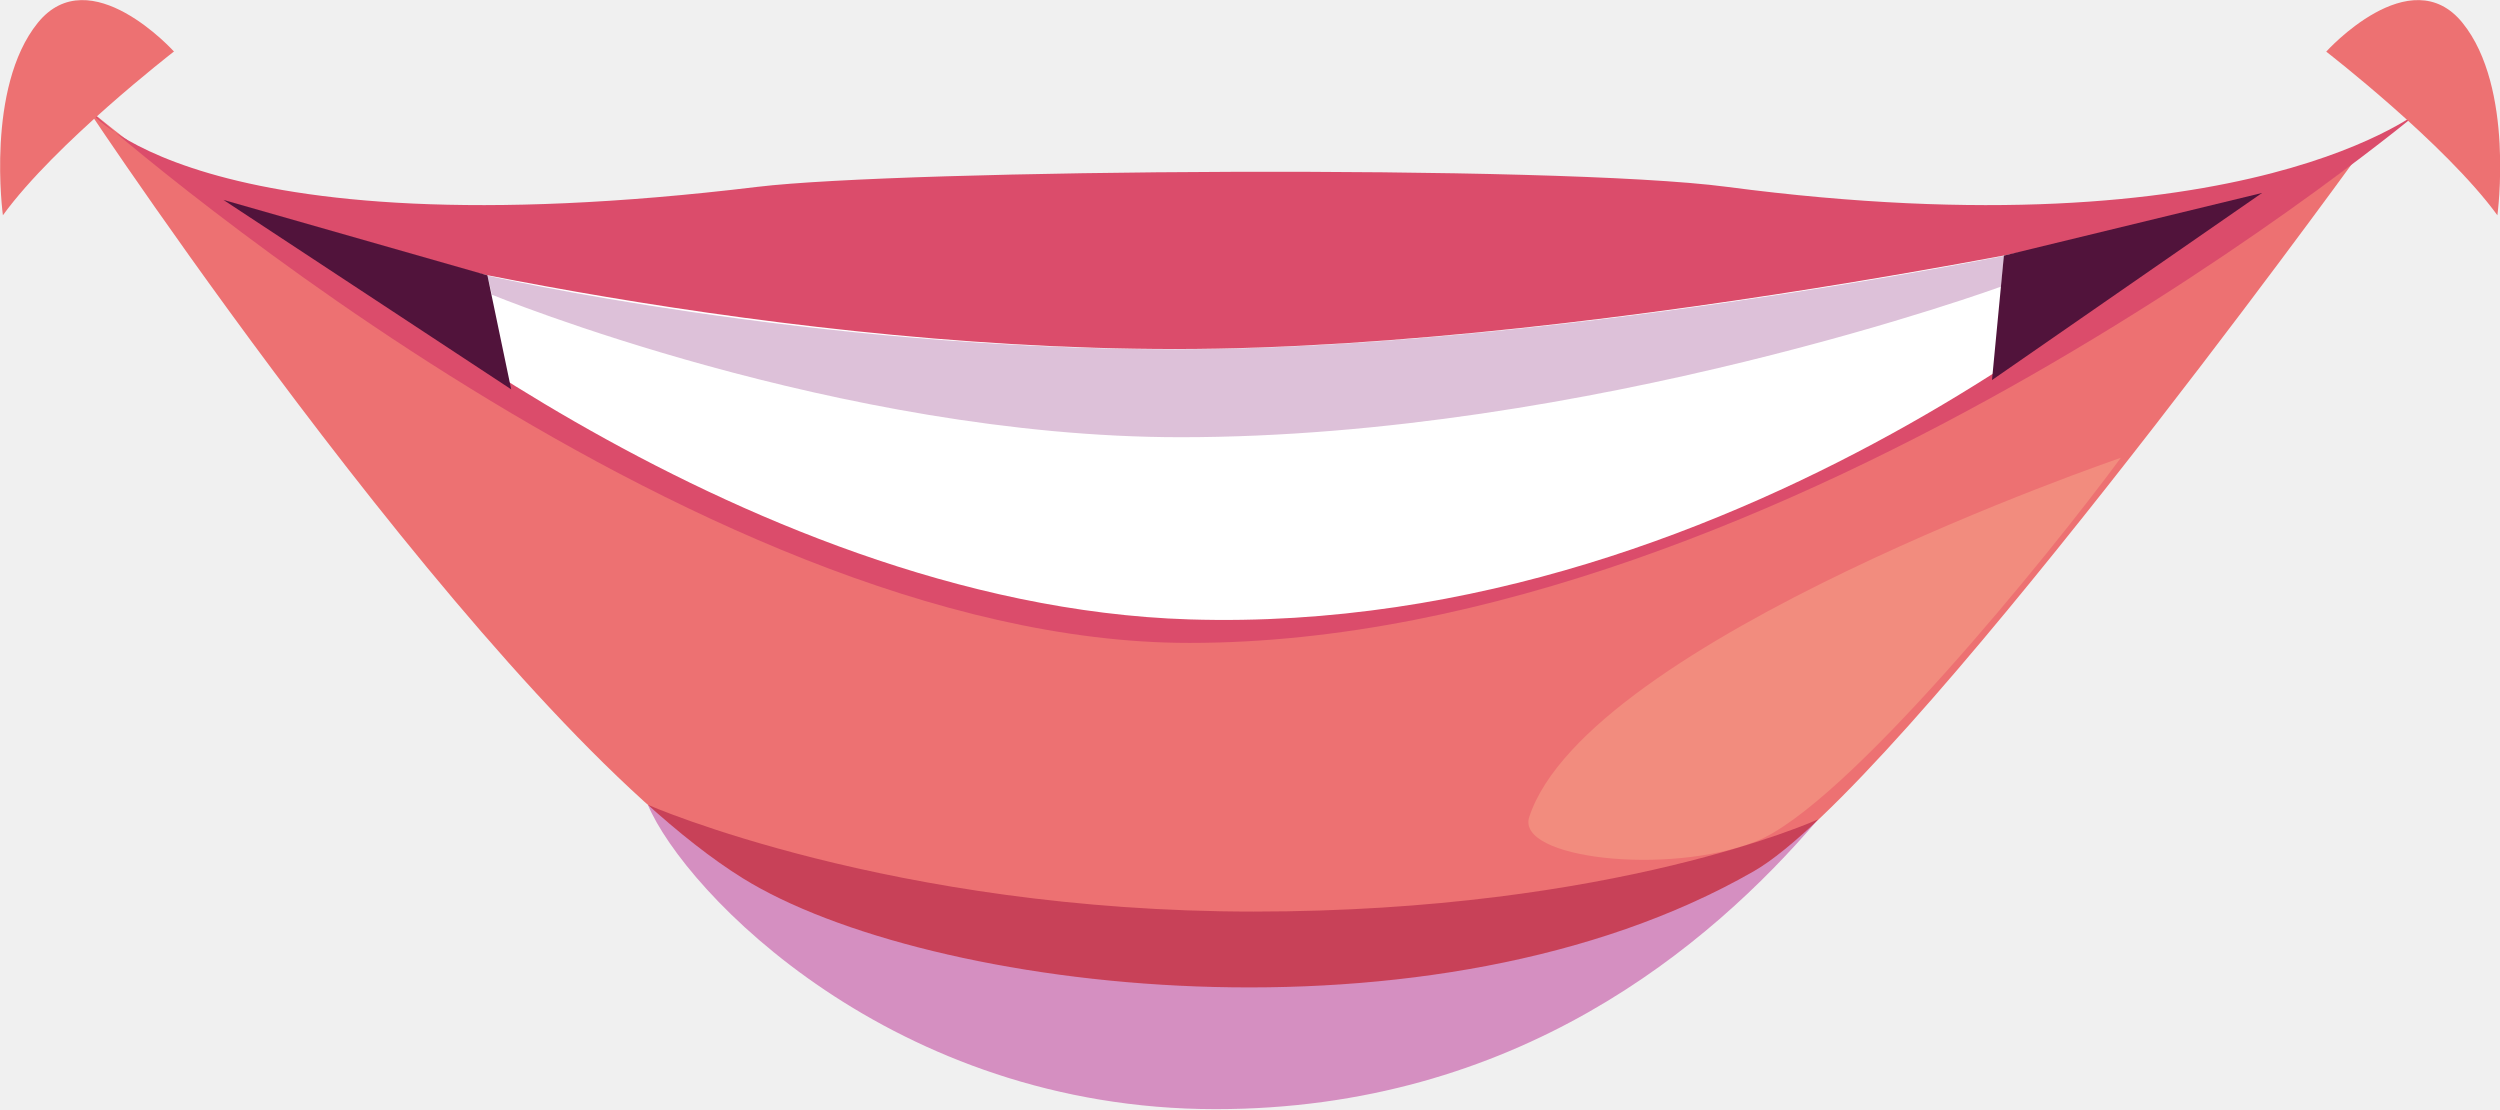
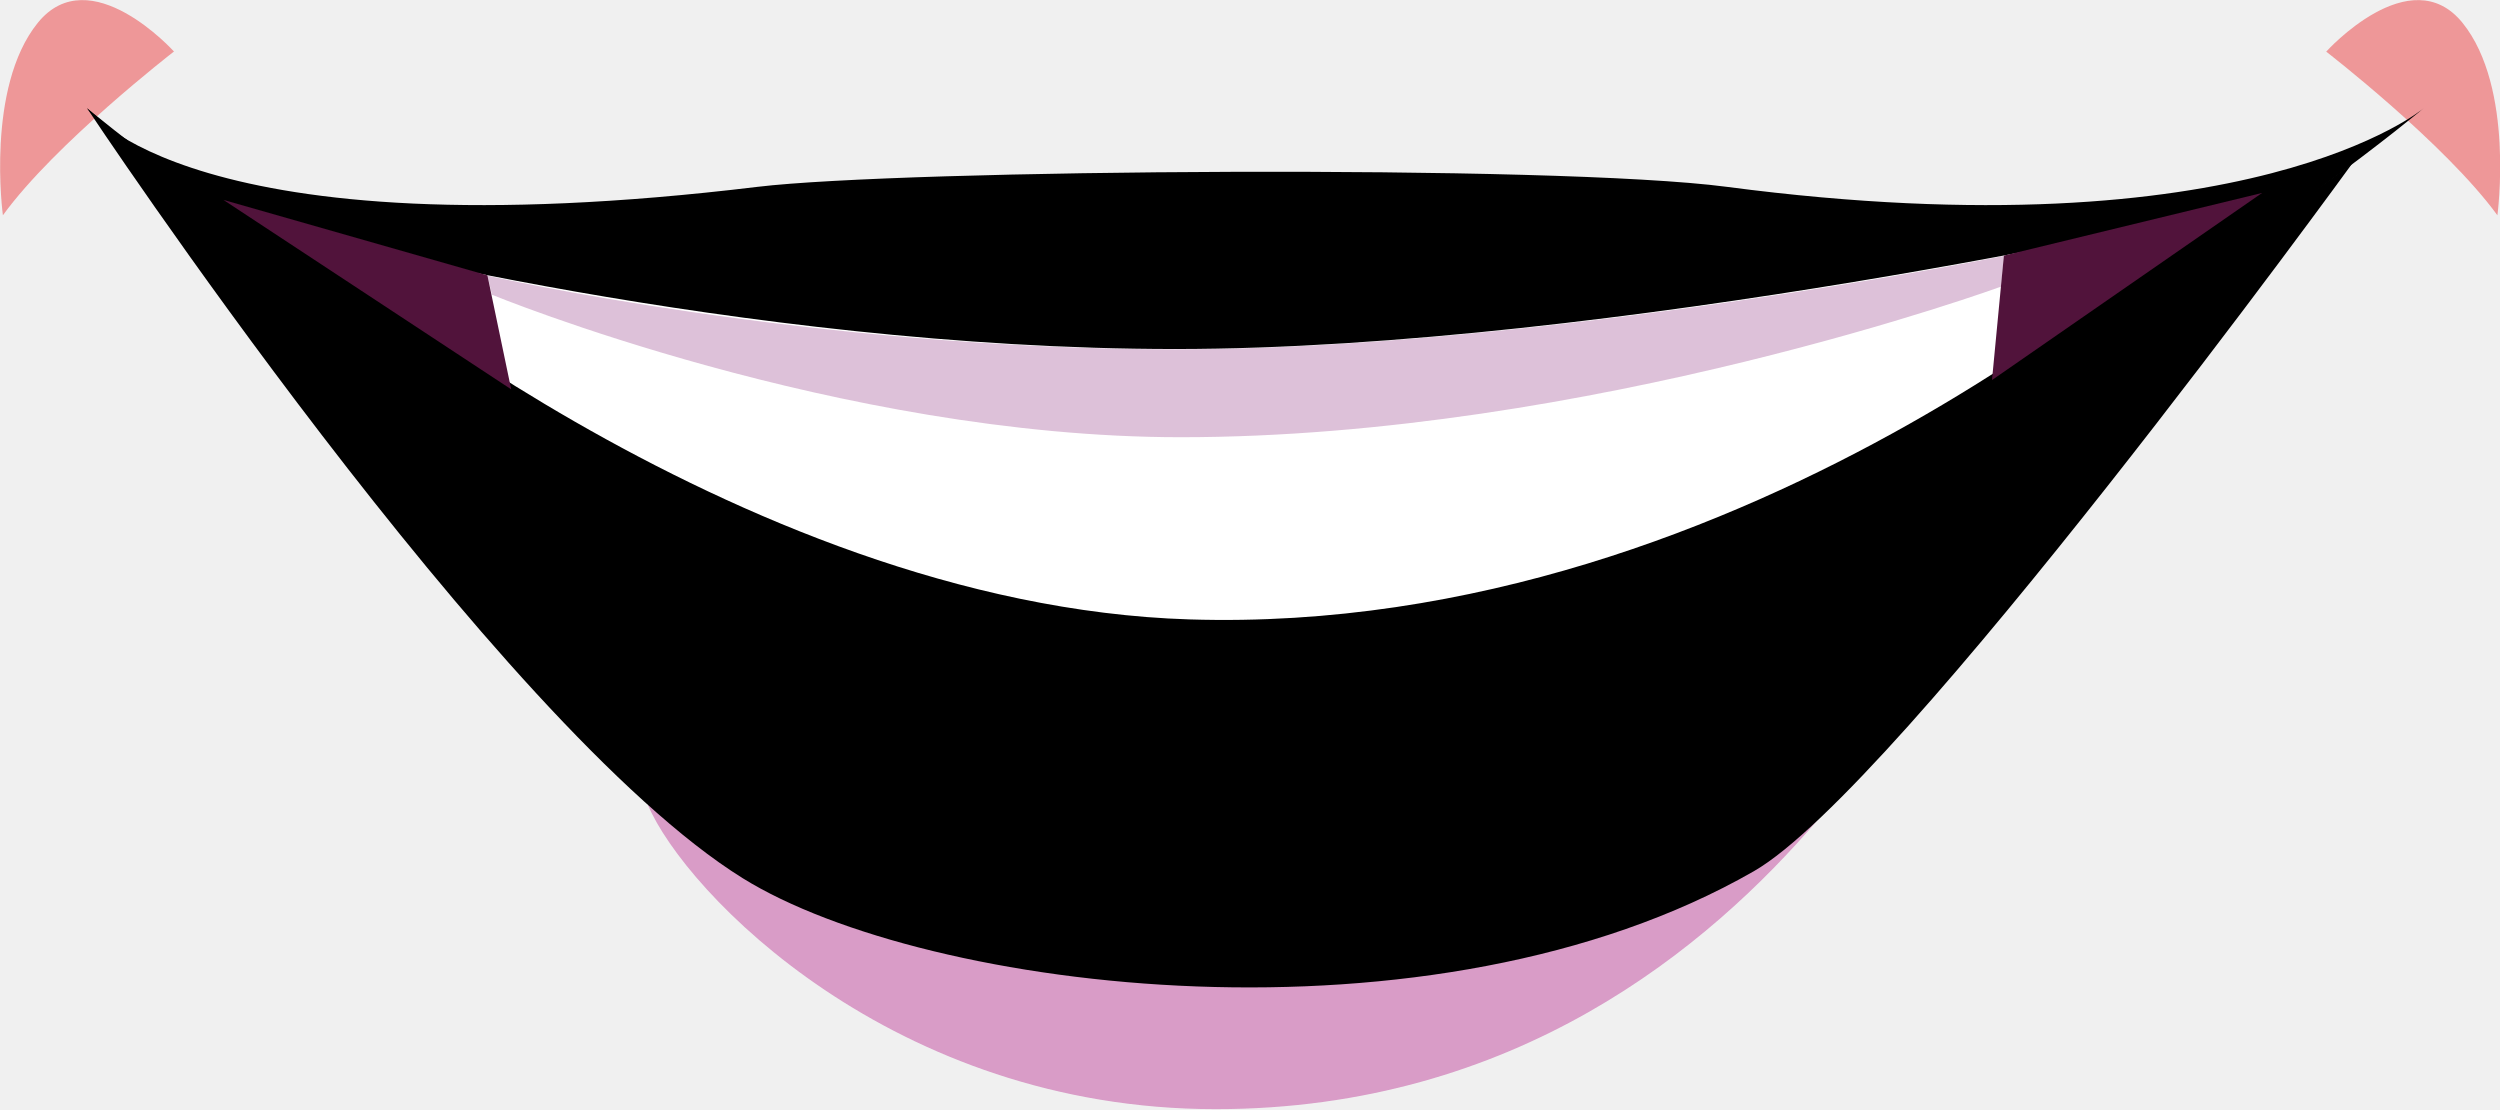
<svg xmlns="http://www.w3.org/2000/svg" viewBox="0 0 86.17 38.24">
-   <g style="isolation:isolate;">
+   <g style="isolation:isolate;" transform="matrix(1, 0, 0, 1, 1.7763568394002505e-15, 0)">
    <g id="b">
      <g id="c">
-         <path d="M3,3.73s14.09,21.25,22.6,26.54c6.33,3.93,23.8,6.1,34.85-.24,5.01-2.87,20.63-24.4,20.63-24.4,0,0-20.63,15.74-38.79,15.74S3,3.73,3,3.73Z" style="fill:#ed7172; stroke-width:0px;" />
-         <path d="M3,3.73s3.52,5.08,23.11,2.71c4.99-.6,27.48-.78,33.41,0,18.02,2.37,24.02-2.71,24.02-2.71,0,0-21.94,18.43-42.54,18.43C23.68,22.17,3,3.73,3,3.73Z" style="fill:#db4c6b; stroke-width:0px;" />
-         <path d="M80.18,1.78s4.1,3.17,5.9,5.64c0,0,.6-4.4-1.2-6.63-1.8-2.23-4.7.99-4.7.99Z" style="fill:#ed7172; stroke-width:0px;" />
-         <path d="M5.99,1.78S1.89,4.95.1,7.42C.1,7.42-.5,3.02,1.3.79c1.8-2.23,4.7.99,4.7.99Z" style="fill:#ed7172; stroke-width:0px;" />
+         <path d="M3,3.73s14.09,21.25,22.6,26.54c6.33,3.93,23.8,6.1,34.85-.24,5.01-2.87,20.63-24.4,20.63-24.4,0,0-20.63,15.74-38.79,15.74S3,3.73,3,3.73Z" style="stroke-width: 0px; fill: fillColor;" />
+         <path d="M3,3.73s3.52,5.08,23.11,2.71c4.99-.6,27.48-.78,33.41,0,18.02,2.37,24.02-2.71,24.02-2.71,0,0-21.94,18.43-42.54,18.43C23.68,22.17,3,3.73,3,3.73Z" style="stroke-width: 0px; fill: fillColor;" />
+         <path d="M80.18,1.78s4.1,3.17,5.9,5.64c0,0,.6-4.4-1.2-6.63-1.8-2.23-4.7.99-4.7.99Z" style="fill: rgb(237, 113, 114); stroke-width: 0px; mix-blend-mode: multiply; opacity: 0.7;" />
+         <path d="M5.99,1.78S1.89,4.95.1,7.42C.1,7.42-.5,3.02,1.3.79c1.8-2.23,4.7.99,4.7.99Z" style="fill: rgb(237, 113, 114); stroke-width: 0px; mix-blend-mode: multiply; opacity: 0.7;" />
        <path d="M10.43,8.07s14.8,12.79,30.57,13.28c19.54.61,34.98-13.94,34.98-13.94,0,0-20.43,4.62-35.47,4.62s-30.08-3.96-30.08-3.96Z" style="fill:#fff; stroke-width:0px;" />
        <polygon points="69.07 8.81 68.66 13.1 77.97 6.65 69.07 8.81" style="fill:#51133b; stroke-width:0px;" />
        <polygon points="16.8 9.49 17.62 13.42 7.7 6.89 16.8 9.49" style="fill:#51133b; stroke-width:0px;" />
        <path d="M52.71,28.16c-.47,1.43,4.75,2.03,7.79.85,3.1-1.2,10.17-9.93,12.6-13.23,0,0-18.39,6.28-20.39,12.38Z" style="fill:#fff9b5; mix-blend-mode:soft-light; opacity:.5; stroke-width:0px;" />
        <path d="M16.96,10.16s11.96,4.91,23.74,4.91c14.05,0,28.27-5.19,28.27-5.19l.1-1.06s-16.01,3.22-28.56,3.22-23.71-2.54-23.71-2.54l.16.67Z" style="fill:#8c2f7e; mix-blend-mode:multiply; opacity:.3; stroke-width:0px;" />
-         <path d="M22.33,27.74c1.29,3.04,8.46,10.49,19.57,10.49,10.34,0,17-5.58,20.77-9.99,0,0-6.96,3.18-19.46,3.18s-20.88-3.68-20.88-3.68Z" style="fill:#ce77b5; mix-blend-mode:multiply; opacity:.8; stroke-width:0px;" />
+         <path d="M22.33,27.74c1.29,3.04,8.46,10.49,19.57,10.49,10.34,0,17-5.58,20.77-9.99,0,0-6.96,3.18-19.46,3.18s-20.88-3.68-20.88-3.68Z" style="fill: rgb(206, 119, 181); stroke-width: 0px; mix-blend-mode: multiply; opacity: 0.7;" />
      </g>
    </g>
  </g>
</svg>
